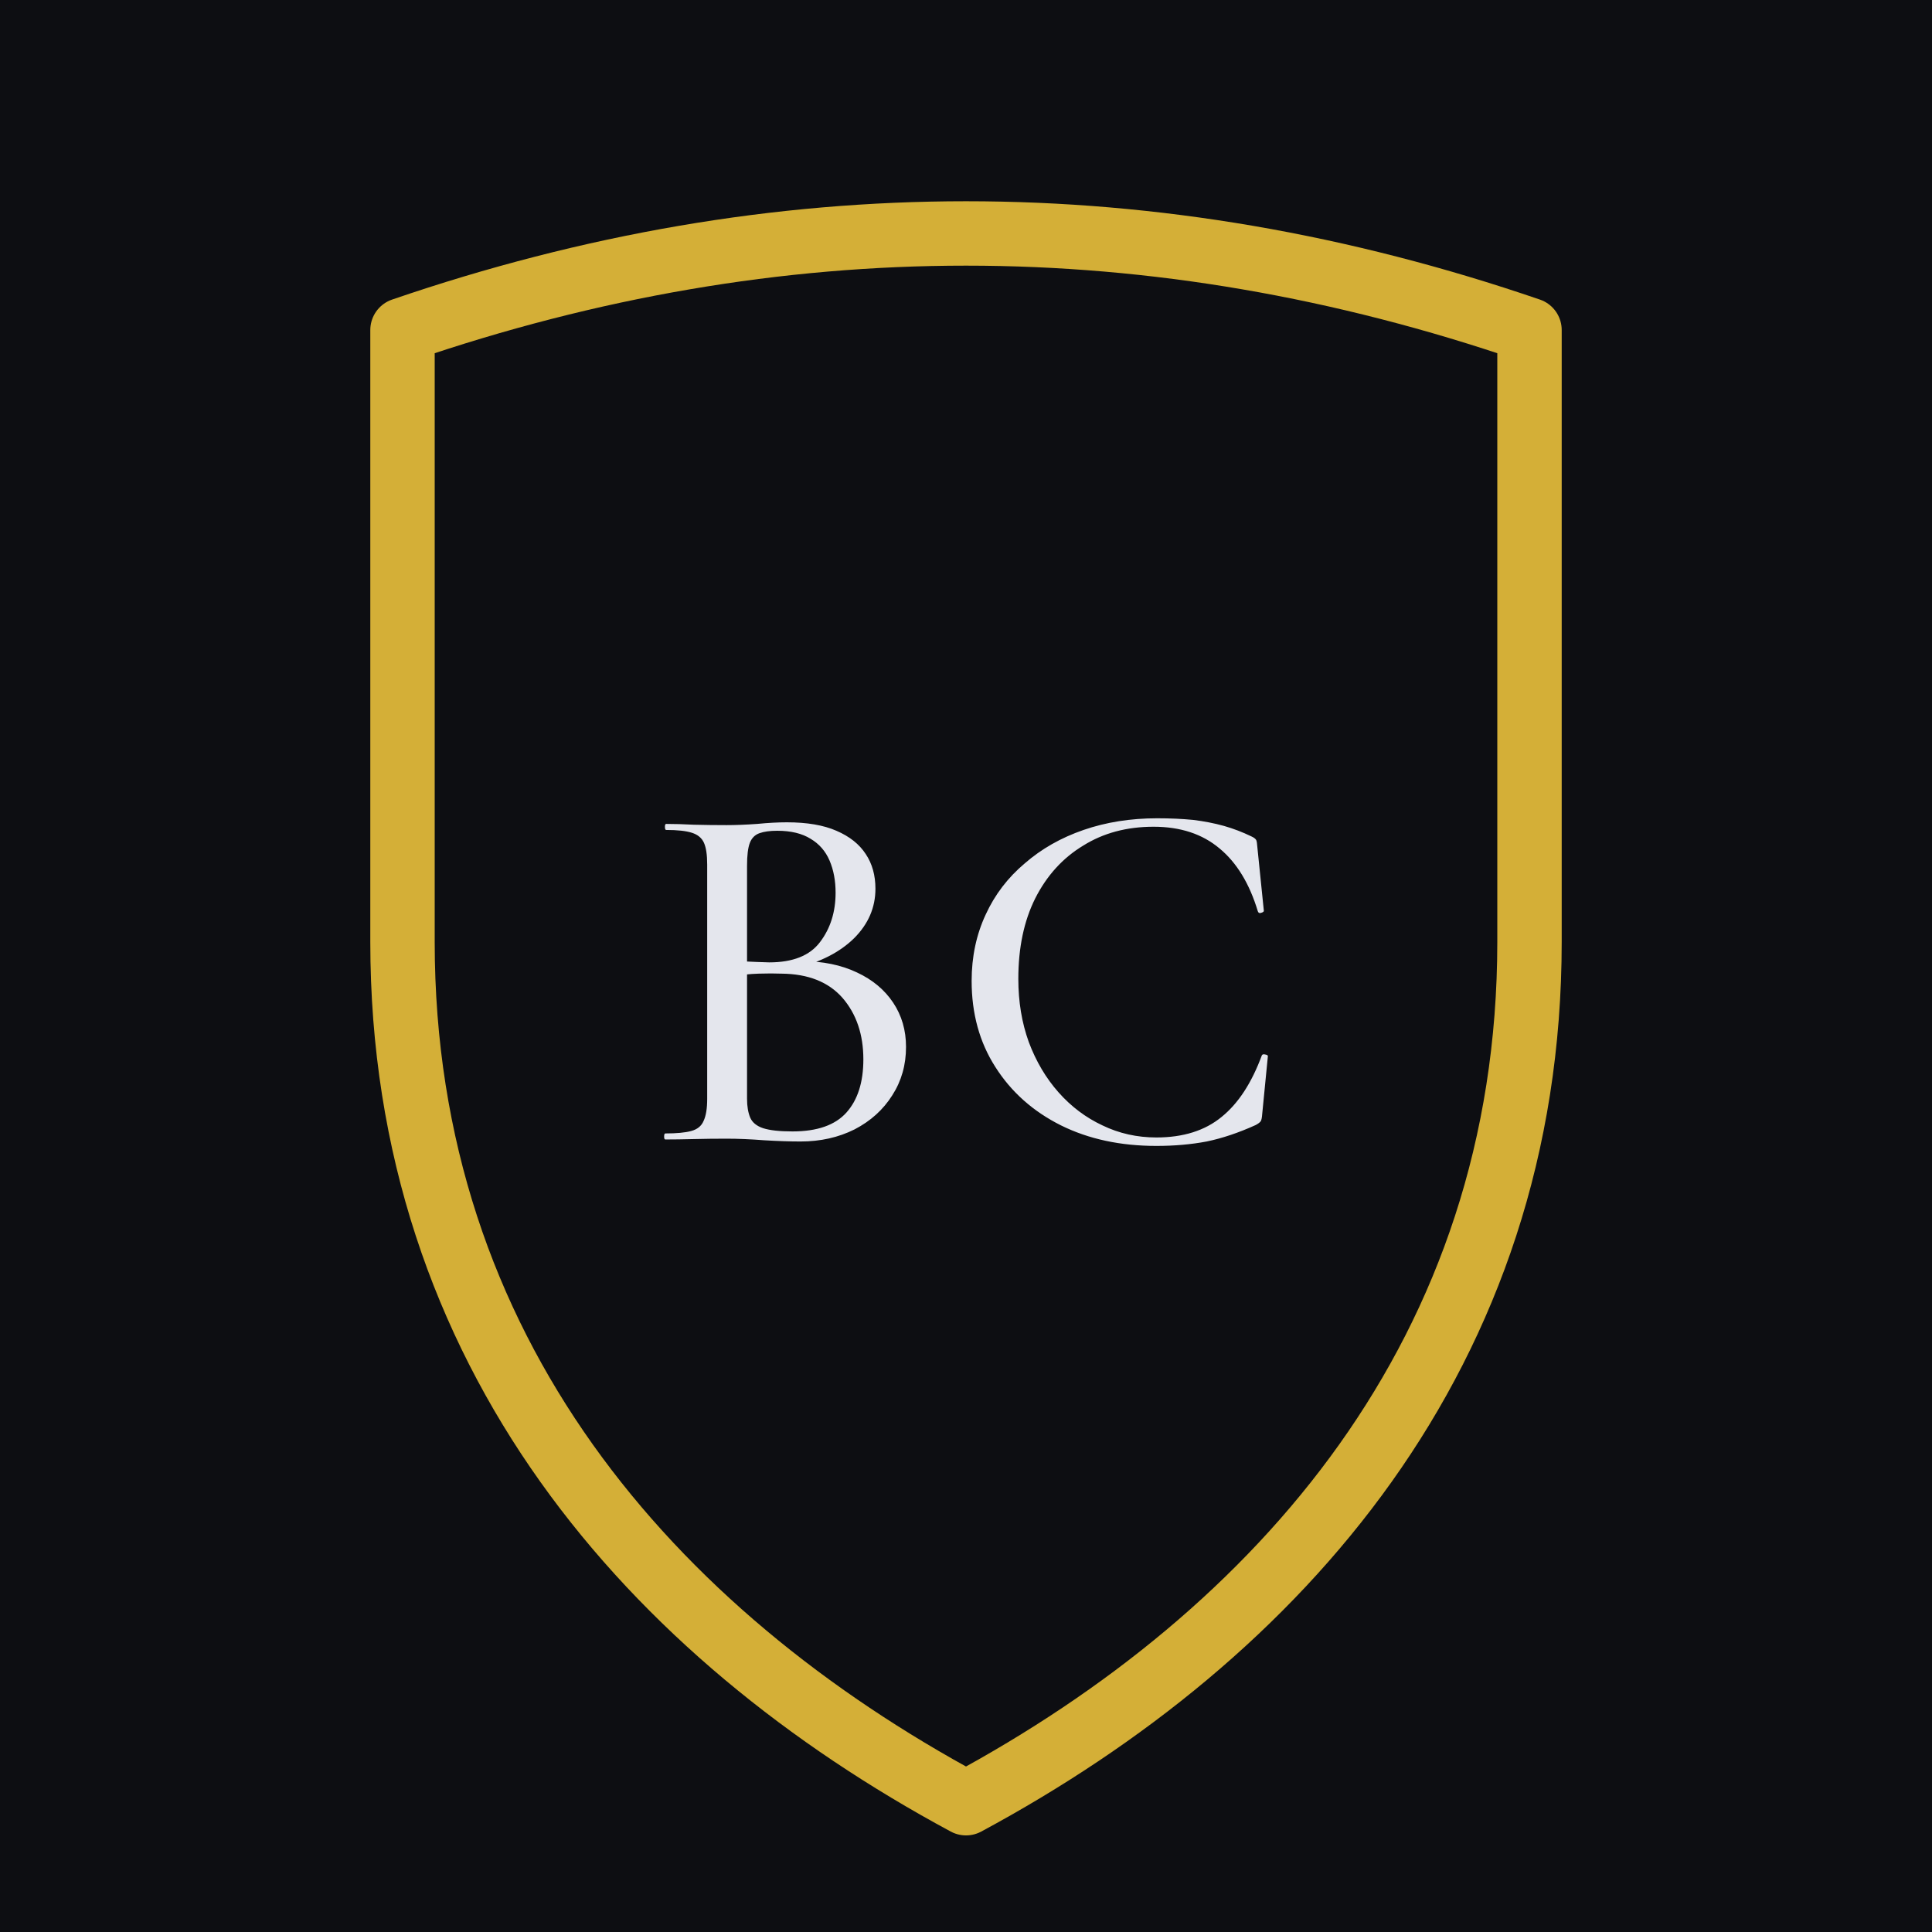
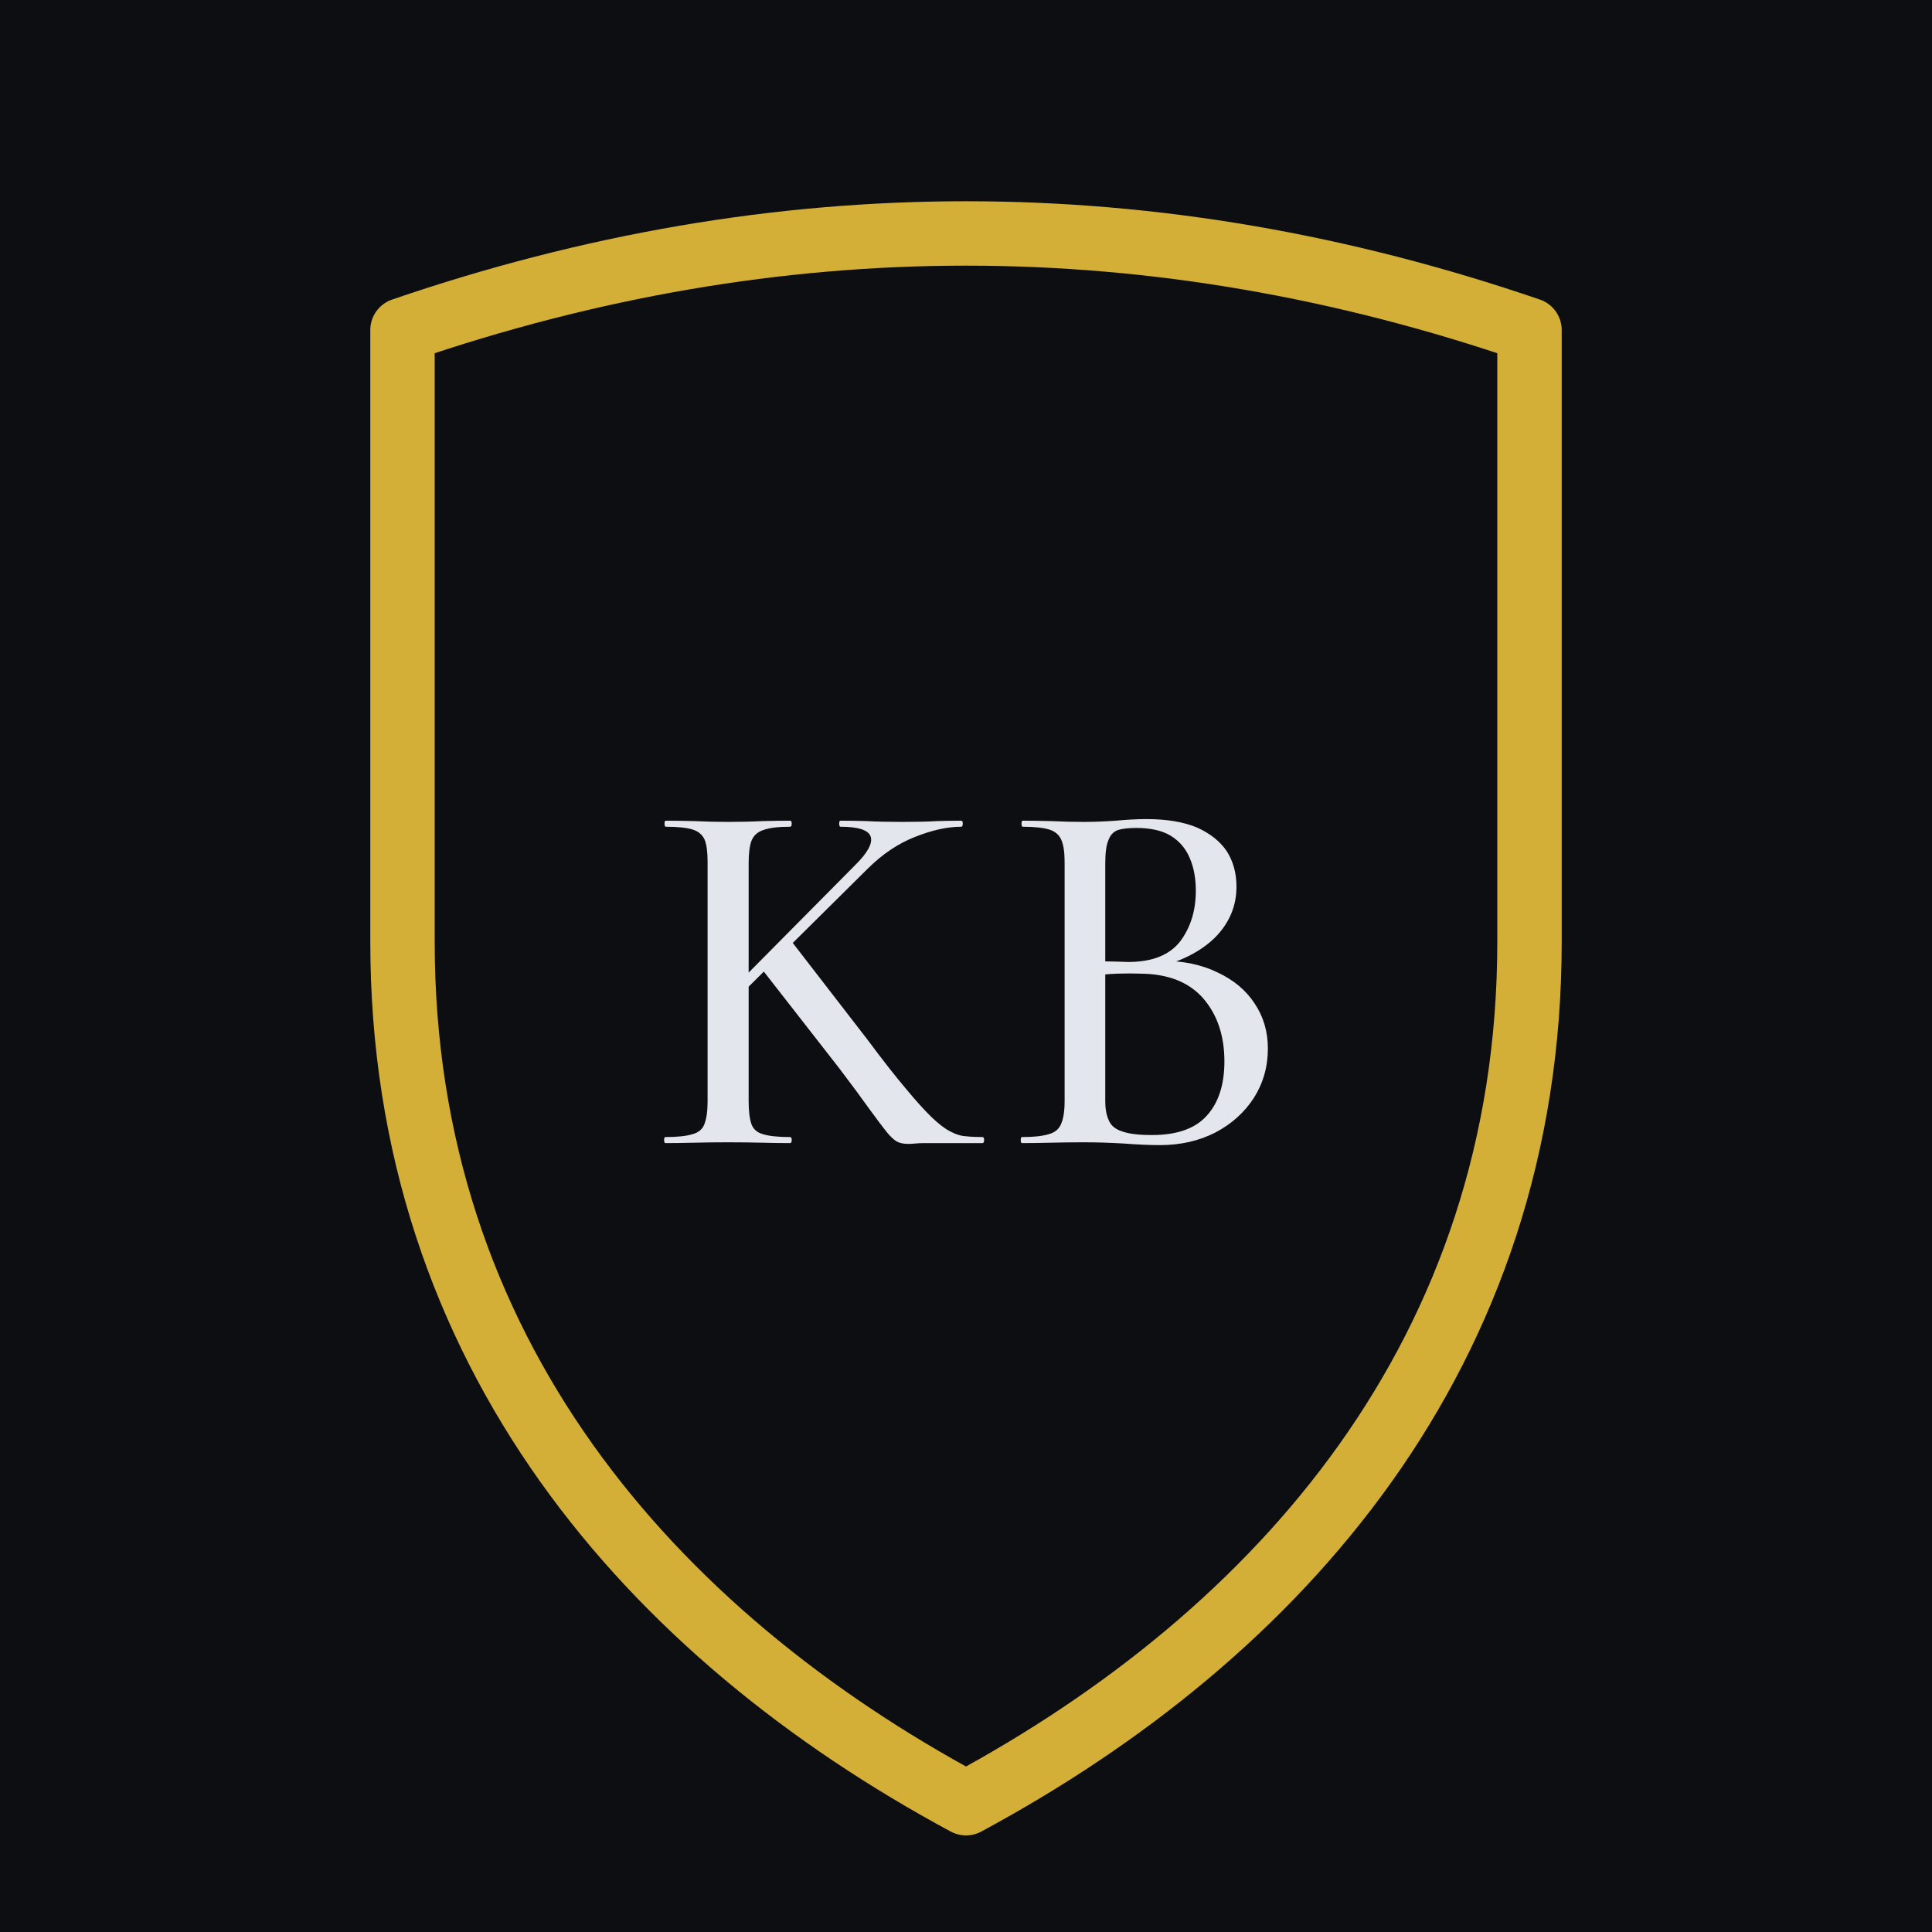
<svg xmlns="http://www.w3.org/2000/svg" viewBox="0 0 48 48">
  <rect width="48" height="48" fill="#0D0E12" />
  <g transform="translate(4 0)">
    <path d="M6 8.2Q20 3.4 34 8.2L34 23.4C34 33.6 27.8 40.6 20 44.8C12.2 40.6 6 33.6 6 23.4Z" fill="none" stroke="#D4AF37" stroke-width="1.6" stroke-linejoin="round" />
-     <path d="M15.78 24.05 15.92 23.88Q16.7 23.88 17.29 24.16Q17.87 24.43 18.19 24.91Q18.51 25.39 18.51 26.01Q18.51 26.68 18.17 27.21Q17.83 27.75 17.23 28.06Q16.63 28.36 15.89 28.36Q15.5 28.36 14.99 28.33Q14.48 28.29 14.05 28.29Q13.63 28.29 13.23 28.3Q12.84 28.31 12.53 28.31Q12.5 28.31 12.5 28.24Q12.5 28.16 12.53 28.16Q12.95 28.16 13.17 28.1Q13.4 28.04 13.48 27.85Q13.57 27.66 13.57 27.3V21.48Q13.57 21.12 13.49 20.94Q13.41 20.76 13.19 20.69Q12.97 20.62 12.55 20.62Q12.52 20.62 12.52 20.54Q12.52 20.47 12.55 20.47Q12.86 20.47 13.24 20.49Q13.63 20.5 14.05 20.5Q14.39 20.5 14.81 20.47Q15.22 20.43 15.55 20.43Q16.3 20.43 16.78 20.64Q17.27 20.85 17.51 21.22Q17.75 21.58 17.75 22.08Q17.75 22.78 17.22 23.31Q16.69 23.83 15.78 24.05ZM15.31 20.64Q15.04 20.64 14.87 20.7Q14.7 20.76 14.63 20.94Q14.56 21.12 14.56 21.51V23.97L14.14 23.87Q14.55 23.89 14.81 23.9Q15.08 23.91 15.11 23.91Q15.99 23.91 16.37 23.41Q16.76 22.9 16.76 22.18Q16.76 21.73 16.61 21.38Q16.46 21.03 16.14 20.84Q15.82 20.64 15.31 20.64ZM15.69 28.11Q16.61 28.11 17.03 27.64Q17.45 27.17 17.45 26.32Q17.45 25.39 16.93 24.79Q16.41 24.2 15.42 24.19Q15.17 24.18 14.85 24.19Q14.52 24.2 14.19 24.26L14.56 24.12V27.3Q14.56 27.58 14.64 27.77Q14.72 27.95 14.96 28.03Q15.21 28.11 15.69 28.11ZM24.75 20.33Q25.23 20.33 25.64 20.37Q26.05 20.42 26.41 20.52Q26.76 20.62 27.09 20.78Q27.18 20.82 27.21 20.87Q27.23 20.91 27.24 21.06L27.4 22.63Q27.4 22.66 27.33 22.68Q27.27 22.7 27.25 22.64Q26.94 21.61 26.3 21.08Q25.66 20.54 24.66 20.54Q23.66 20.54 22.91 21.01Q22.15 21.47 21.72 22.32Q21.3 23.16 21.3 24.32Q21.3 25.17 21.56 25.89Q21.83 26.61 22.3 27.14Q22.77 27.67 23.39 27.96Q24.01 28.26 24.73 28.26Q25.73 28.26 26.35 27.75Q26.97 27.25 27.35 26.22Q27.37 26.18 27.44 26.2Q27.5 26.21 27.5 26.24L27.36 27.67Q27.35 27.82 27.32 27.86Q27.29 27.9 27.2 27.95Q26.56 28.24 25.98 28.36Q25.4 28.47 24.73 28.47Q23.39 28.47 22.36 27.96Q21.32 27.44 20.73 26.51Q20.14 25.59 20.14 24.37Q20.14 23.47 20.49 22.72Q20.83 21.98 21.46 21.45Q22.08 20.91 22.92 20.62Q23.76 20.33 24.75 20.33Z" fill="#E4E6ED" />
+     <path d="M13.58 27.36V21.42Q13.58 21.05 13.51 20.87Q13.43 20.68 13.21 20.61Q12.99 20.54 12.54 20.54Q12.51 20.54 12.51 20.46Q12.51 20.39 12.54 20.39Q12.86 20.39 13.26 20.4Q13.65 20.42 14.08 20.42Q14.55 20.42 14.94 20.4Q15.33 20.39 15.63 20.39Q15.67 20.39 15.67 20.46Q15.67 20.54 15.63 20.54Q15.19 20.54 14.97 20.62Q14.75 20.69 14.67 20.89Q14.6 21.08 14.6 21.45V27.36Q14.6 27.73 14.67 27.93Q14.74 28.12 14.96 28.18Q15.19 28.25 15.63 28.25Q15.67 28.25 15.67 28.32Q15.67 28.4 15.63 28.4Q15.31 28.4 14.93 28.39Q14.55 28.38 14.08 28.38Q13.65 28.38 13.25 28.39Q12.85 28.4 12.53 28.4Q12.5 28.4 12.5 28.32Q12.5 28.25 12.53 28.25Q12.97 28.25 13.2 28.18Q13.43 28.12 13.5 27.93Q13.58 27.73 13.58 27.36ZM16.85 26.54 14.9 24.04 15.66 23.38 17.56 25.84Q18.11 26.58 18.5 27.04Q18.88 27.5 19.15 27.76Q19.41 28.01 19.61 28.11Q19.81 28.22 20 28.23Q20.18 28.25 20.41 28.25Q20.45 28.25 20.45 28.32Q20.45 28.4 20.41 28.4Q19.84 28.4 19.49 28.4Q19.15 28.4 18.97 28.4Q18.84 28.4 18.74 28.41Q18.65 28.42 18.57 28.42Q18.39 28.42 18.28 28.36Q18.16 28.29 18.01 28.1Q17.86 27.91 17.59 27.54Q17.32 27.16 16.85 26.54ZM13.93 24.84 17.23 21.51Q17.72 21.03 17.63 20.78Q17.54 20.54 16.88 20.54Q16.85 20.54 16.85 20.46Q16.85 20.39 16.88 20.39Q17.2 20.39 17.54 20.4Q17.87 20.42 18.42 20.42Q18.96 20.42 19.27 20.4Q19.59 20.39 19.88 20.39Q19.92 20.39 19.92 20.46Q19.92 20.54 19.88 20.54Q19.37 20.54 18.74 20.79Q18.1 21.04 17.55 21.59L14.26 24.85ZM24.71 24.04 24.86 23.87Q25.66 23.87 26.25 24.16Q26.85 24.44 27.17 24.93Q27.5 25.42 27.5 26.05Q27.5 26.73 27.15 27.28Q26.8 27.82 26.19 28.14Q25.58 28.45 24.82 28.45Q24.43 28.45 23.91 28.41Q23.39 28.38 22.94 28.38Q22.51 28.38 22.11 28.39Q21.71 28.4 21.39 28.4Q21.36 28.4 21.36 28.32Q21.36 28.25 21.39 28.25Q21.82 28.25 22.05 28.18Q22.28 28.12 22.36 27.93Q22.45 27.73 22.45 27.36V21.42Q22.45 21.05 22.37 20.87Q22.29 20.68 22.07 20.61Q21.84 20.54 21.41 20.54Q21.38 20.54 21.38 20.46Q21.38 20.39 21.41 20.39Q21.73 20.39 22.12 20.4Q22.51 20.42 22.94 20.42Q23.29 20.42 23.72 20.39Q24.14 20.35 24.48 20.35Q25.24 20.35 25.74 20.56Q26.23 20.78 26.48 21.15Q26.72 21.53 26.72 22.03Q26.72 22.75 26.19 23.29Q25.65 23.82 24.71 24.04ZM24.23 20.57Q23.95 20.57 23.78 20.62Q23.61 20.68 23.54 20.87Q23.46 21.05 23.46 21.45V23.96L23.04 23.87Q23.45 23.89 23.72 23.89Q23.99 23.9 24.03 23.9Q24.92 23.9 25.32 23.39Q25.71 22.87 25.71 22.13Q25.71 21.67 25.56 21.32Q25.41 20.96 25.08 20.76Q24.76 20.57 24.23 20.57ZM24.62 28.2Q25.56 28.2 25.99 27.71Q26.42 27.23 26.42 26.37Q26.42 25.41 25.89 24.8Q25.36 24.2 24.34 24.19Q24.09 24.18 23.76 24.19Q23.43 24.2 23.08 24.26L23.46 24.11V27.36Q23.46 27.65 23.55 27.84Q23.63 28.03 23.88 28.11Q24.13 28.2 24.62 28.2Z" fill="#E4E6ED" />
  </g>
</svg>
